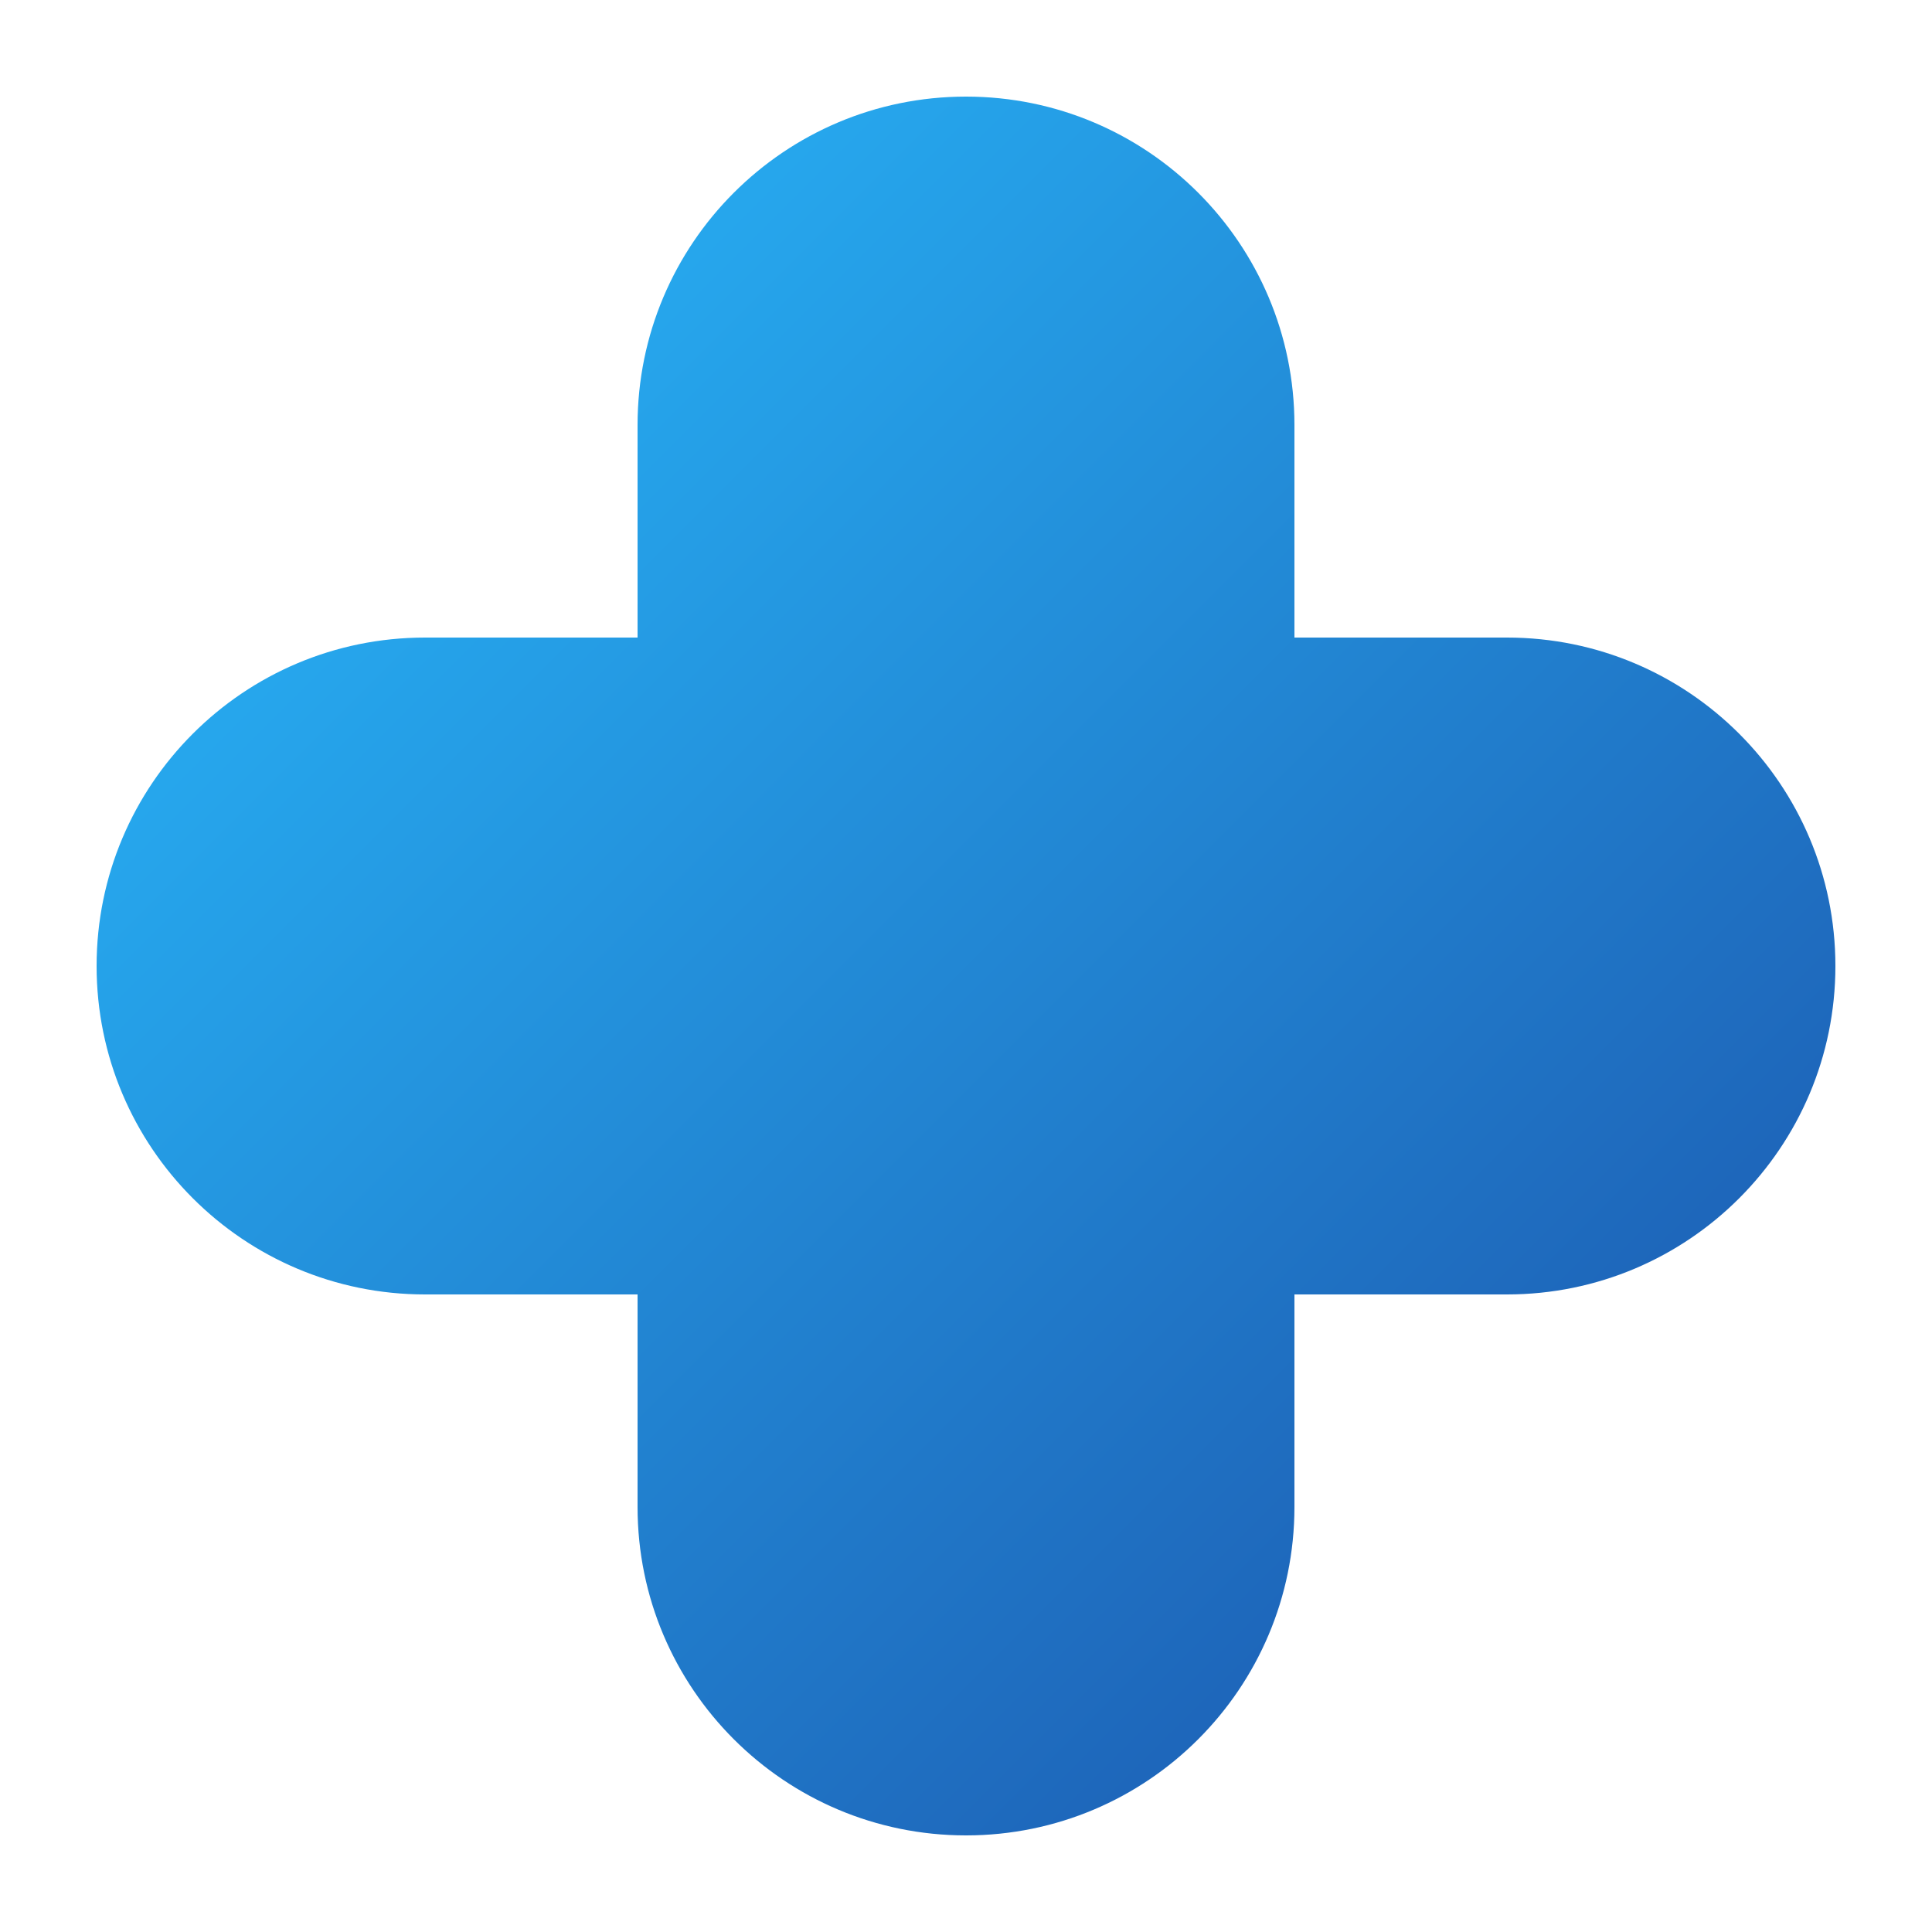
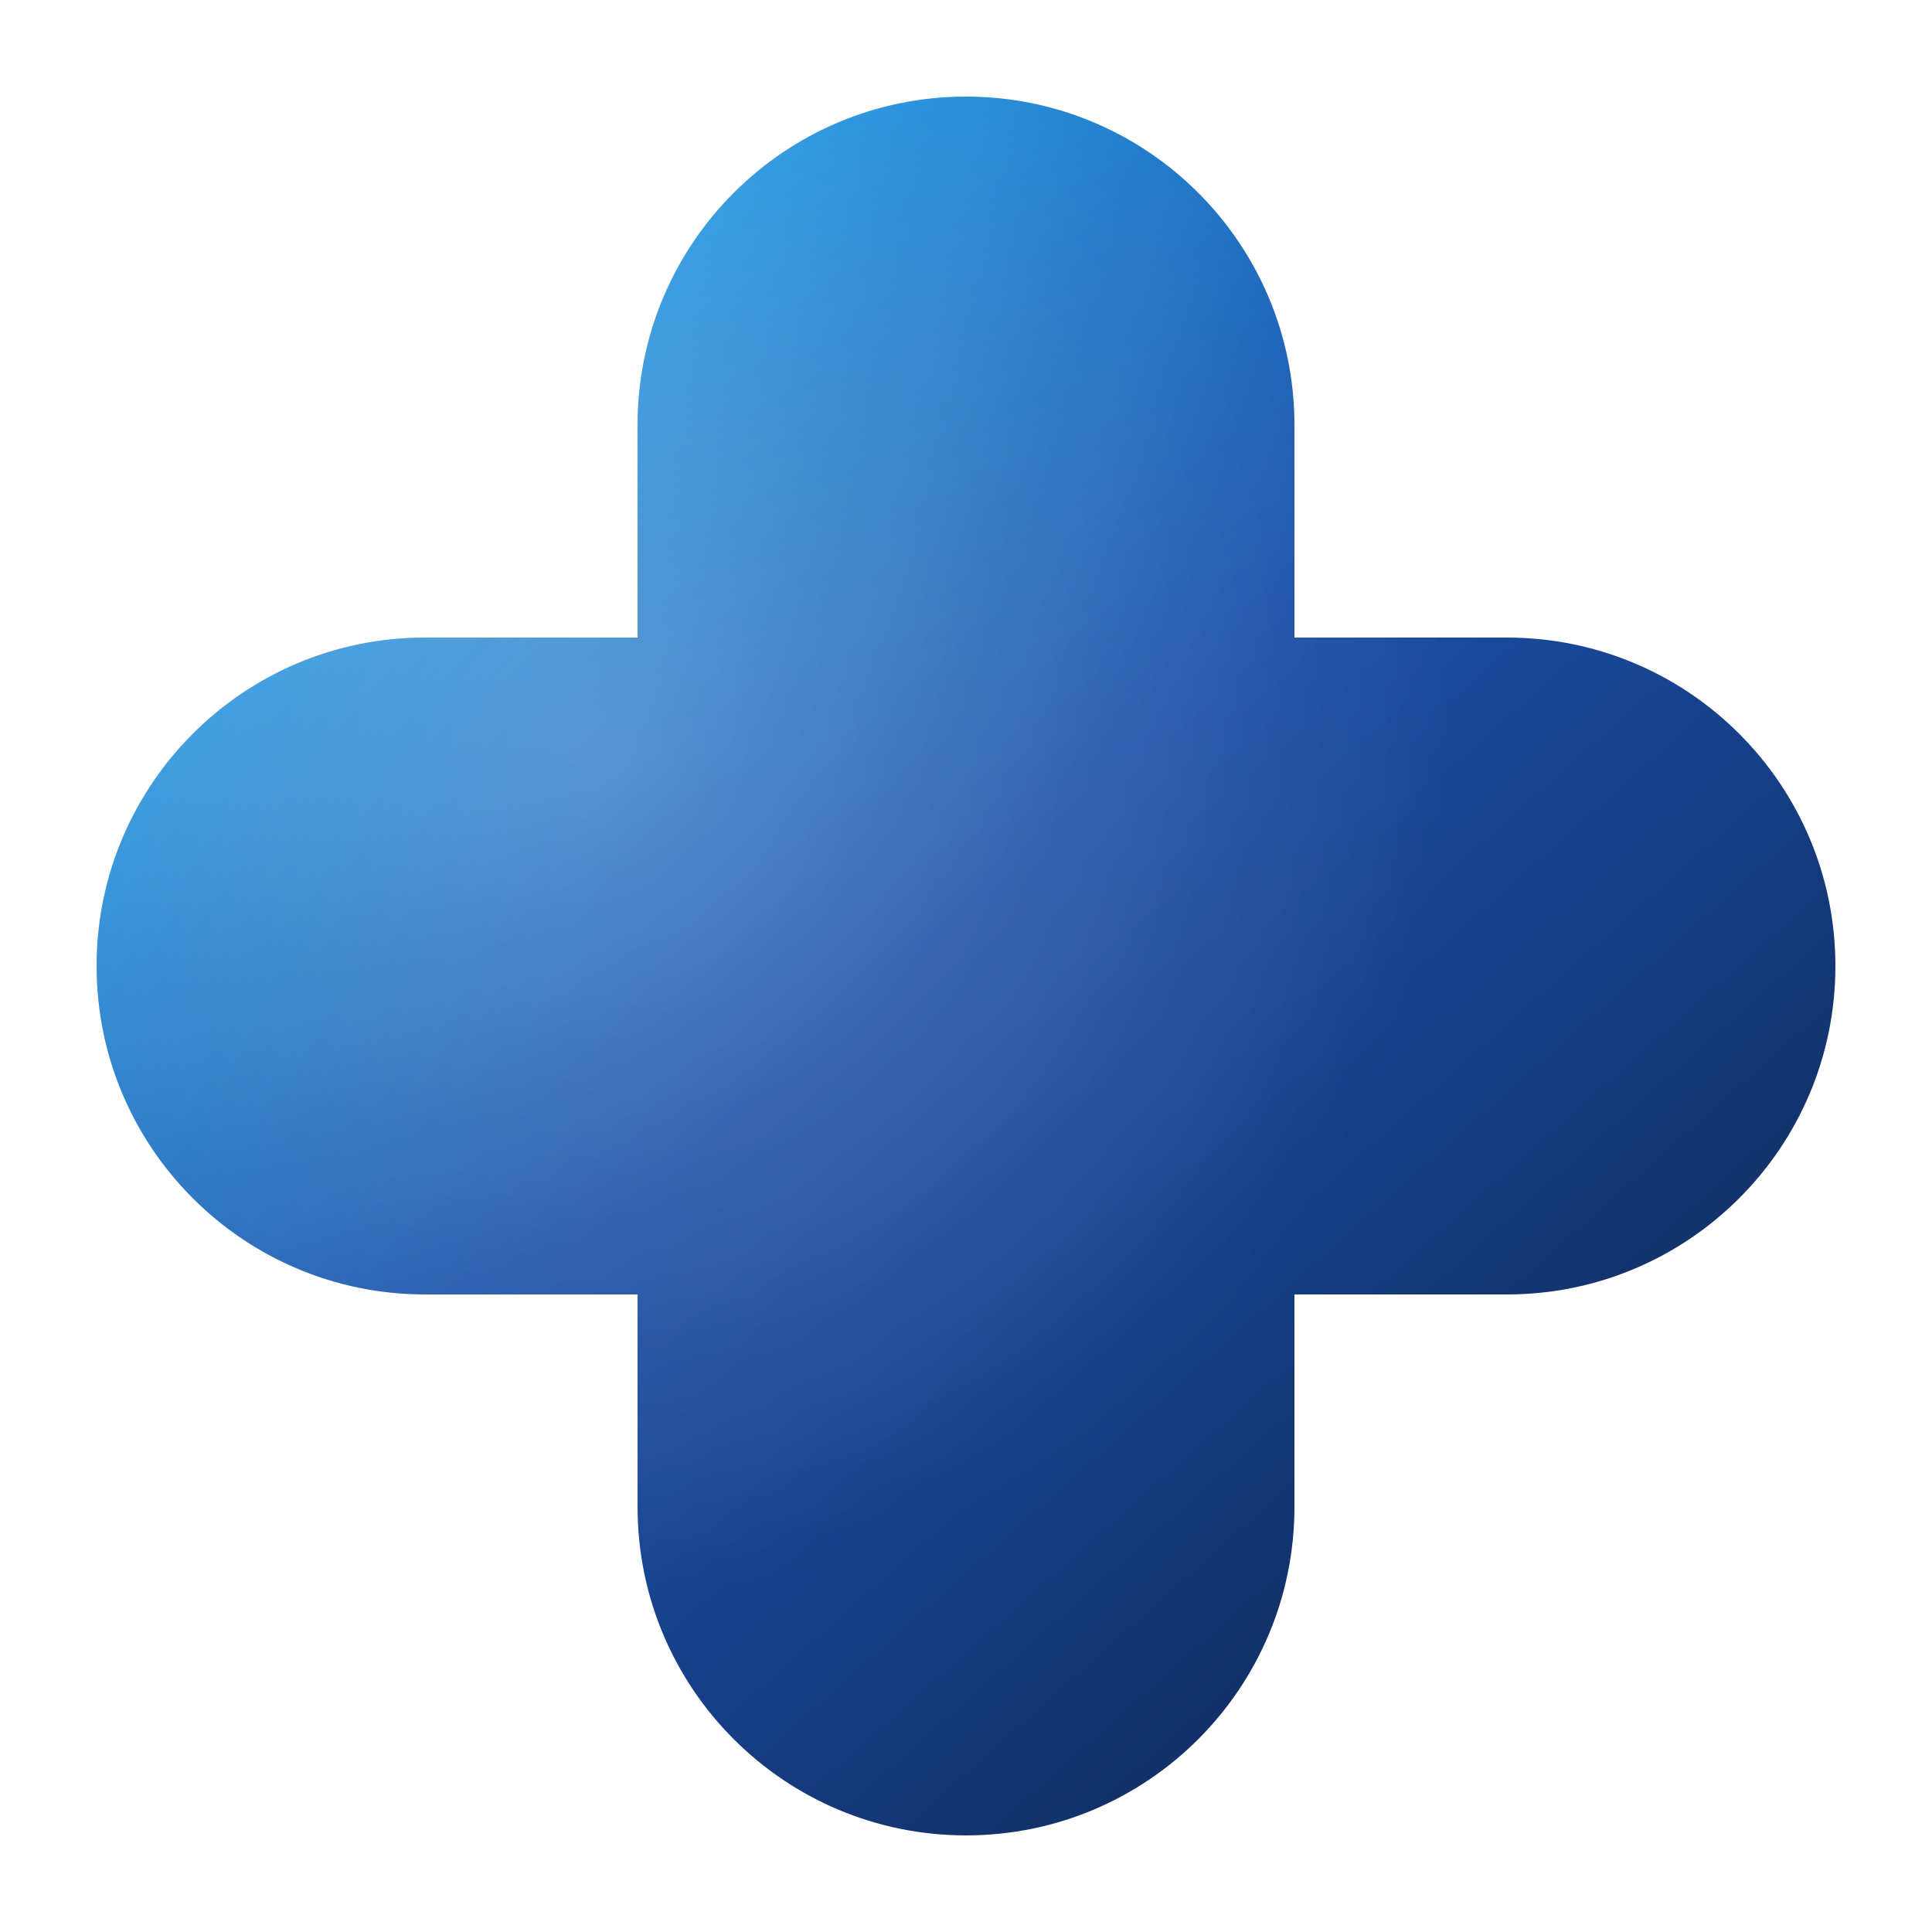
<svg xmlns="http://www.w3.org/2000/svg" width="32" height="32" viewBox="0 0 100 100" fill="none">
  <defs>
-     <linearGradient id="g" x1="5" y1="5" x2="95" y2="95" gradientUnits="userSpaceOnUse">
+     <linearGradient id="g" x1="10" y1="5" x2="90" y2="95" gradientUnits="userSpaceOnUse">
      <stop offset="0%" stop-color="#29BEFF" />
-       <stop offset="100%" stop-color="#1B4FA8" />
+       <stop offset="48%" stop-color="#1B4FA8" />
+       <stop offset="100%" stop-color="#0D2045" />
    </linearGradient>
+     <radialGradient id="s" cx="30" cy="38" r="45" gradientUnits="userSpaceOnUse">
+       <stop offset="0%" stop-color="white" stop-opacity="0.25" />
+       <stop offset="100%" stop-color="white" stop-opacity="0" />
+     </radialGradient>
    <clipPath id="c">
      <rect x="33" y="5" width="34" height="90" rx="17" />
      <rect x="5" y="33" width="90" height="34" rx="17" />
    </clipPath>
  </defs>
  <rect x="0" y="0" width="100" height="100" fill="url(#g)" clip-path="url(#c)" />
+   <rect x="0" y="0" width="100" height="100" fill="url(#s)" clip-path="url(#c)" />
</svg>
